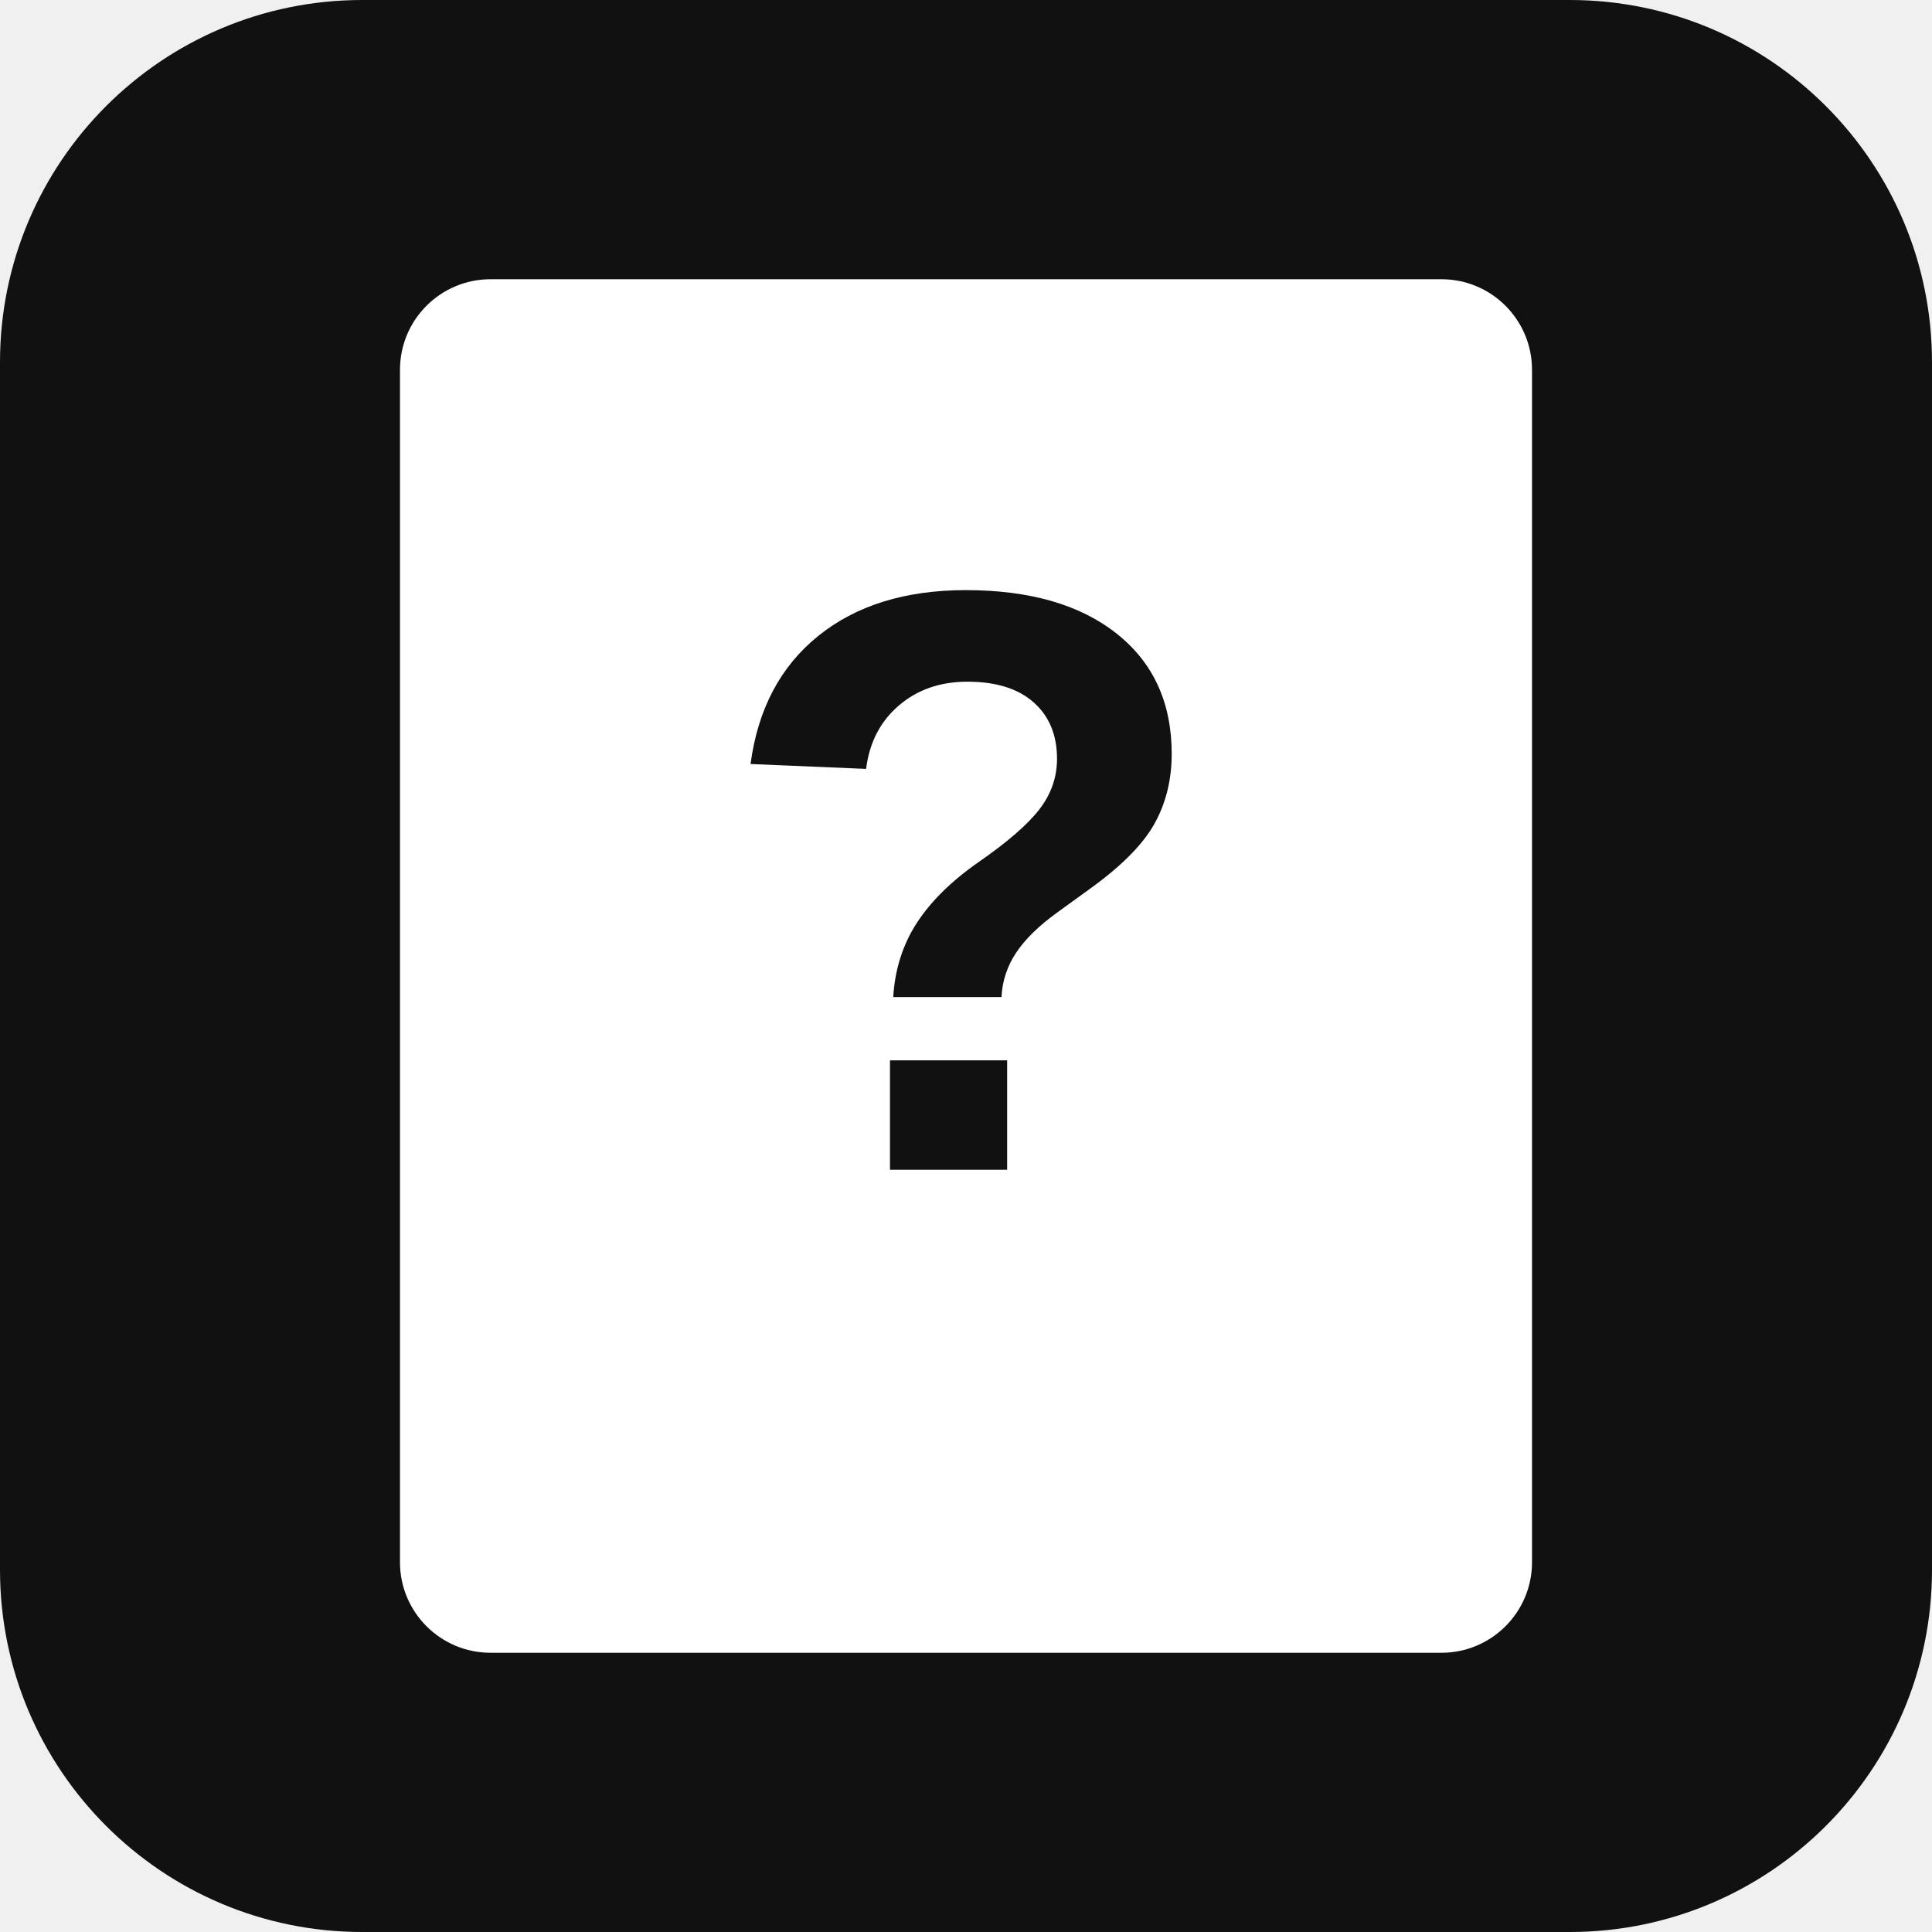
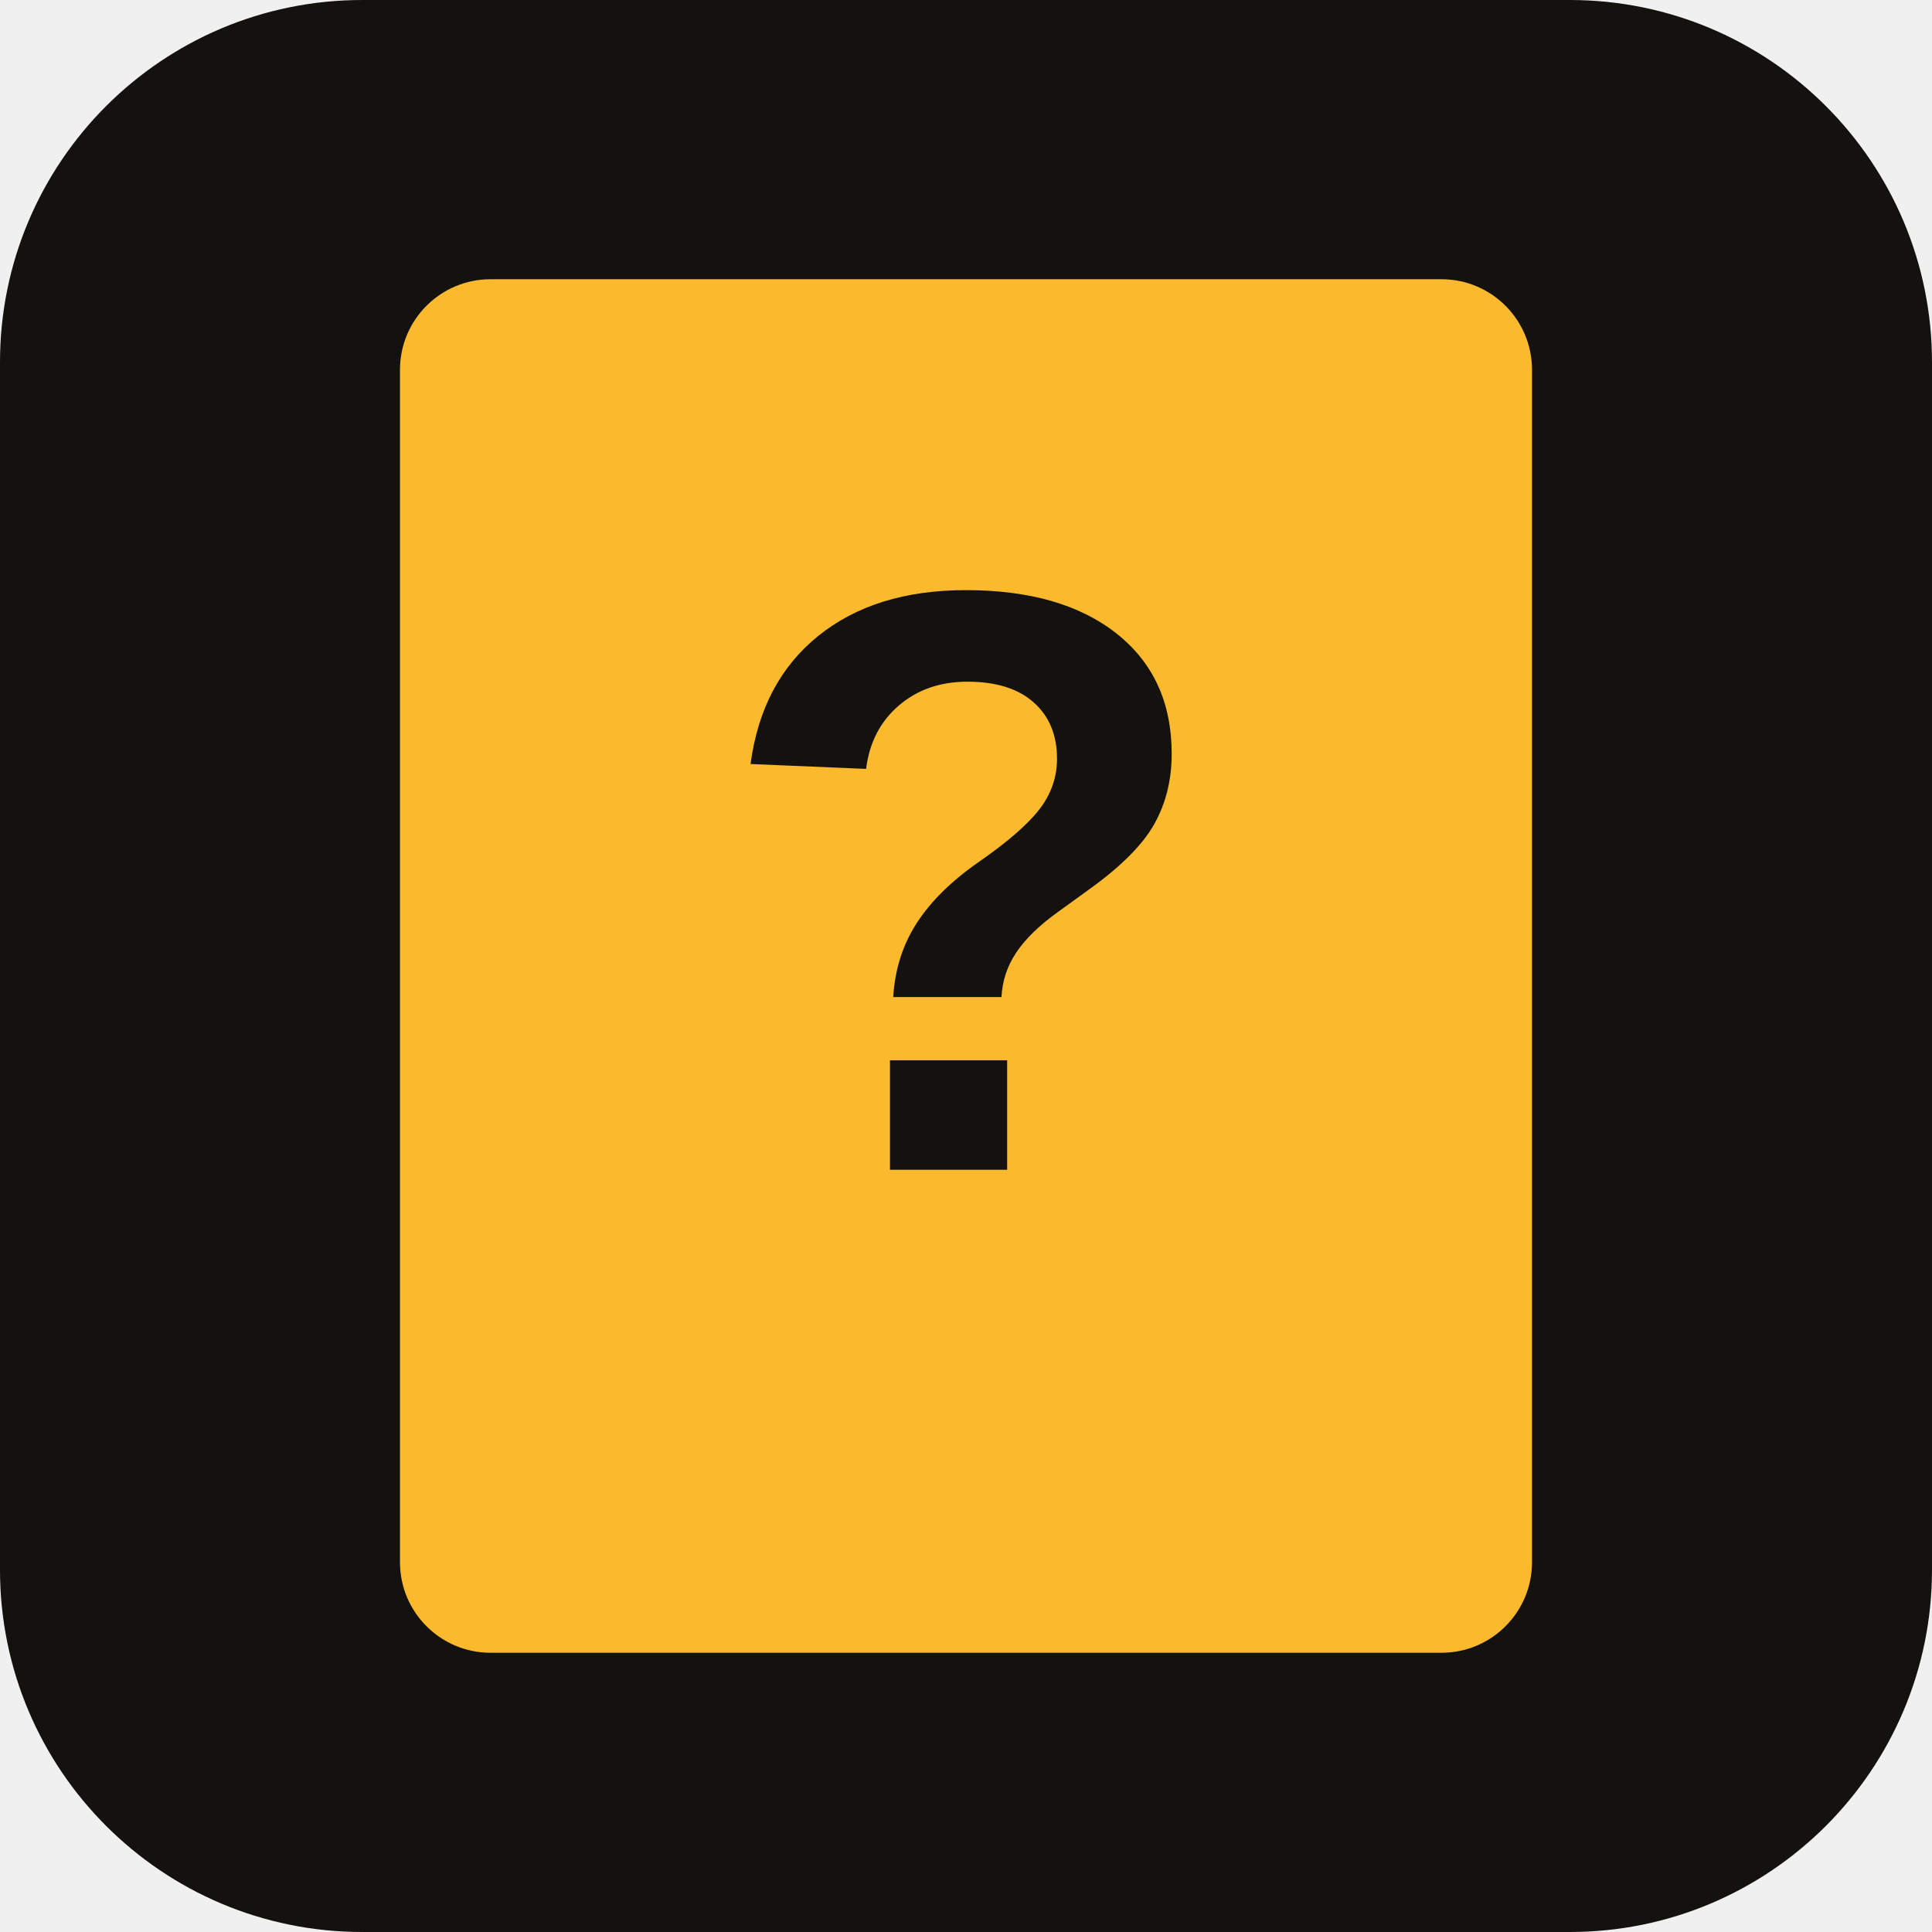
<svg xmlns="http://www.w3.org/2000/svg" viewBox="0 0 512 512">
-   <rect width="512" height="512" rx="96" fill="#111" />
-   <rect x="106" y="74" width="300" height="364" rx="24" fill="#fff" />
-   <text x="256" y="310" font-family="Arial,sans-serif" font-size="220" font-weight="900" text-anchor="middle" fill="#111">?</text>
+   <rect width="512" height="512" rx="96" fill="#14120f" />
+   <rect x="106" y="74" width="300" height="364" rx="24" fill="#fbb92e" />
+   <text x="256" y="310" font-family="Arial,sans-serif" font-size="220" font-weight="900" text-anchor="middle" fill="#14120f">?</text>
</svg>
